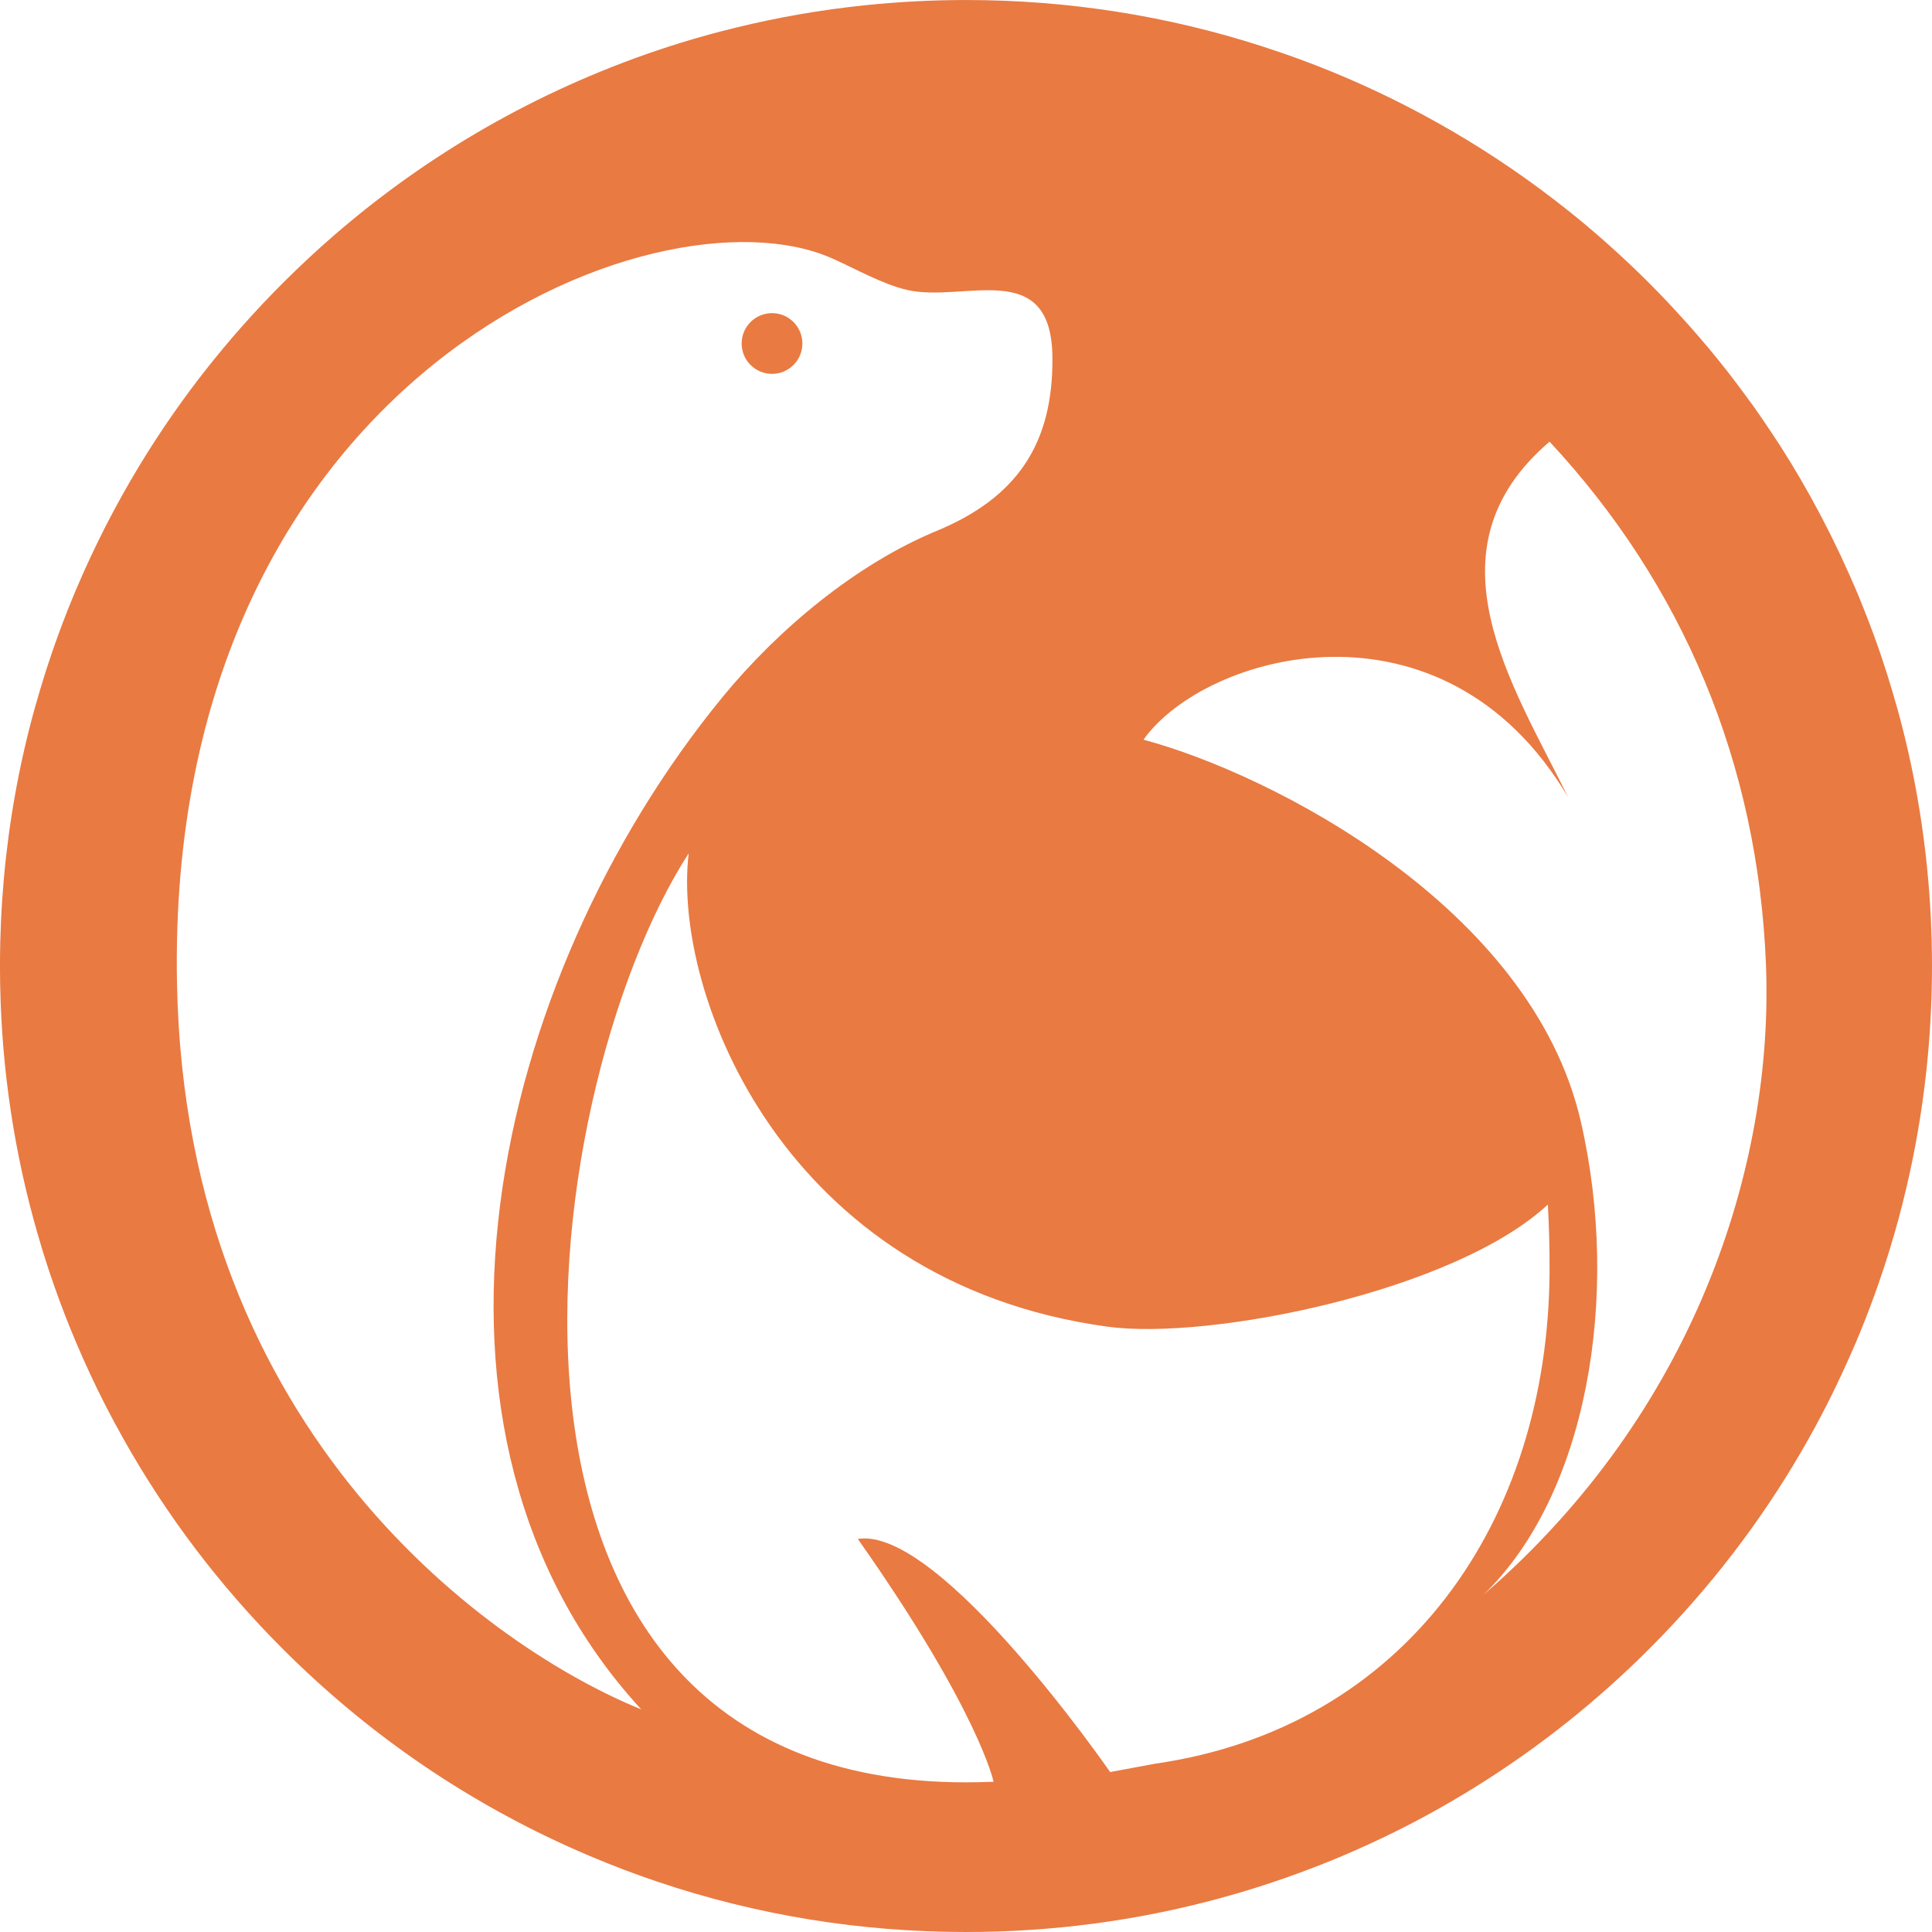
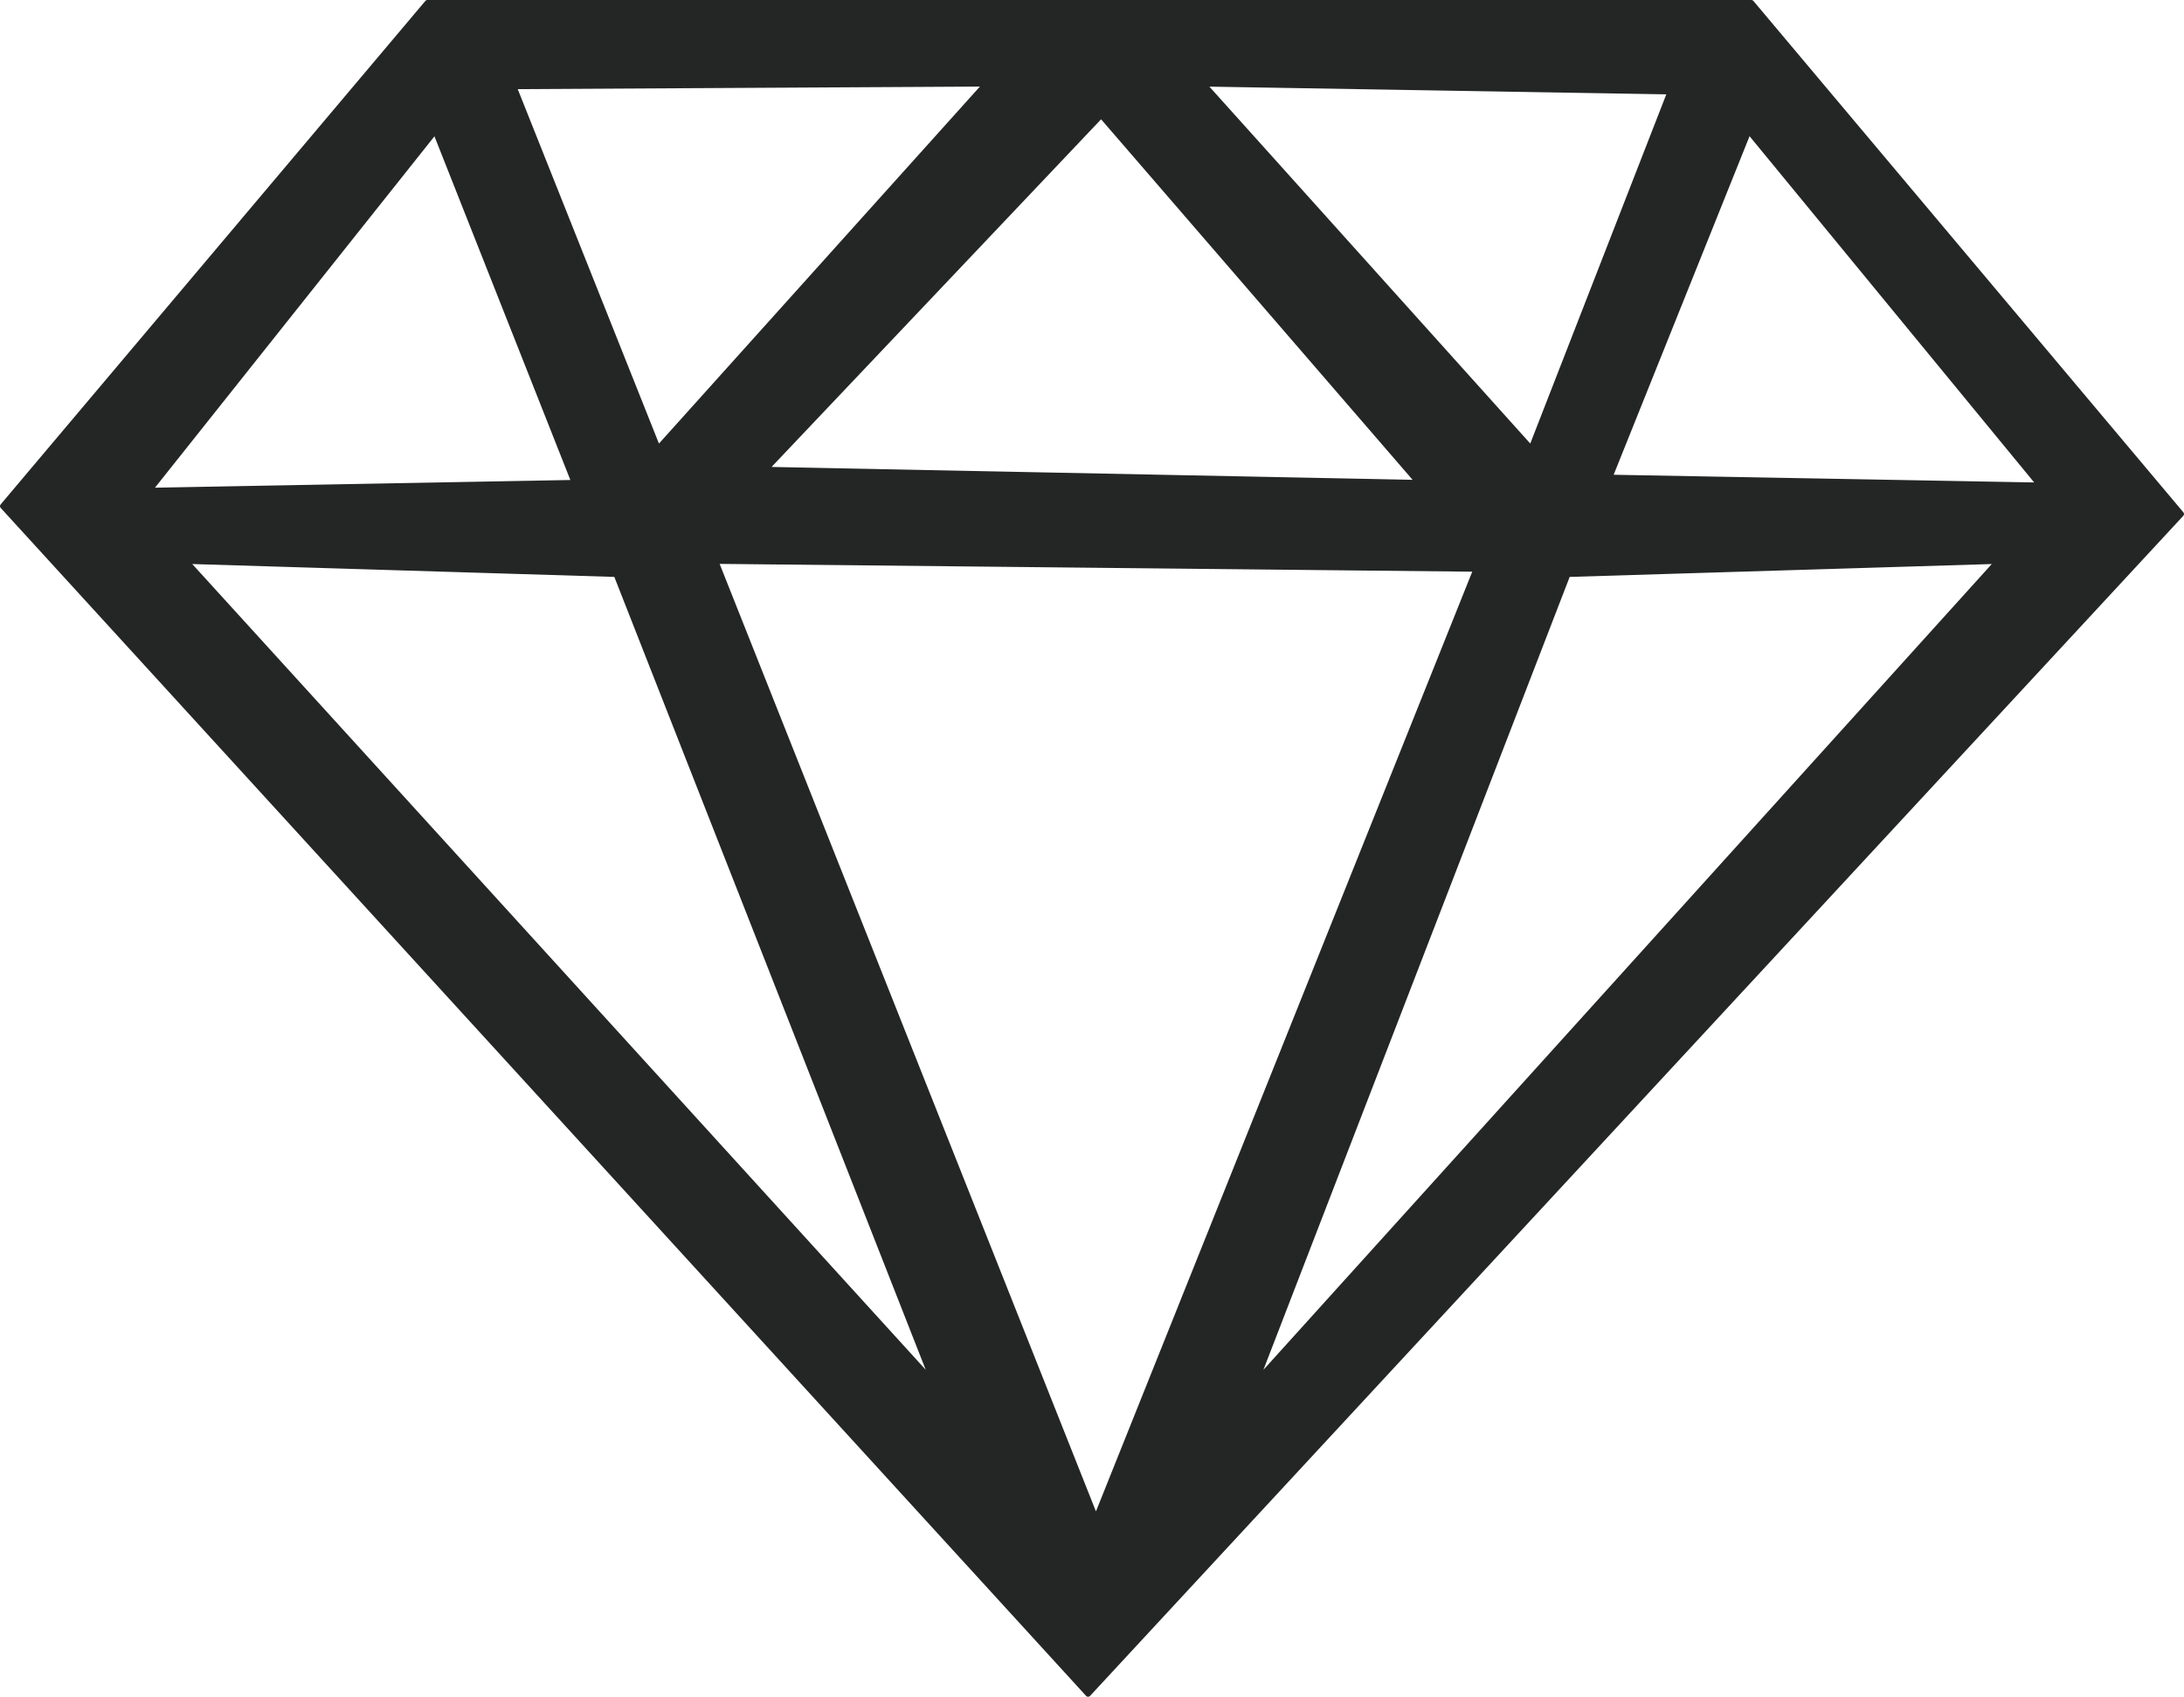
- <svg xmlns="http://www.w3.org/2000/svg" height="180" width="180" style="color: #e97a42" viewBox="0 0 180 180">
-   <path fill="currentColor" d="M 178.224 72.09 c -0.296 -1.463 -0.627 -2.919 -0.996 -4.364 -0.293 -1.151 -0.616 -2.293 -0.956 -3.433 -0.301 -1.008 -0.612 -2.014 -0.95 -3.012 -0.531 -1.578 -1.113 -3.142 -1.735 -4.694 -0.216 -0.54 -0.433 -1.082 -0.661 -1.618 -0.195 -0.462 -0.399 -0.917 -0.601 -1.375 -0.262 -0.591 -0.53 -1.177 -0.804 -1.762 -0.074 -0.159 -0.151 -0.315 -0.226 -0.474 -0.209 -0.441 -0.422 -0.881 -0.638 -1.318 -0.076 -0.154 -0.153 -0.306 -0.229 -0.459 -0.236 -0.471 -0.477 -0.939 -0.721 -1.406 -0.053 -0.101 -0.105 -0.201 -0.158 -0.302 -1.143 -2.16 -2.367 -4.269 -3.68 -6.322 -0.116 -0.181 -0.237 -0.359 -0.355 -0.539 -0.094 -0.144 -0.189 -0.288 -0.284 -0.432 -0.284 -0.431 -0.57 -0.861 -0.862 -1.287 -0.112 -0.164 -0.225 -0.326 -0.338 -0.489 -0.193 -0.279 -0.382 -0.56 -0.579 -0.836 -0.089 -0.125 -0.182 -0.249 -0.273 -0.374 -0.13 -0.182 -0.264 -0.362 -0.395 -0.542 -0.277 -0.38 -0.556 -0.76 -0.838 -1.135 -0.15 -0.199 -0.303 -0.395 -0.454 -0.593 -0.21 -0.274 -0.417 -0.552 -0.63 -0.823 -0.055 -0.069 -0.111 -0.136 -0.166 -0.205 -0.482 -0.61 -0.971 -1.216 -1.47 -1.814 -0.129 -0.155 -0.262 -0.306 -0.392 -0.461 -0.402 -0.476 -0.808 -0.95 -1.22 -1.417 -0.186 -0.212 -0.375 -0.422 -0.563 -0.631 -0.384 -0.428 -0.773 -0.854 -1.167 -1.276 -0.176 -0.189 -0.351 -0.379 -0.529 -0.567 -0.564 -0.595 -1.134 -1.186 -1.716 -1.768 -1.091 -1.091 -2.207 -2.15 -3.346 -3.178 -1.016 -0.919 -2.05 -1.815 -3.103 -2.684 -0.772 -0.636 -1.557 -1.255 -2.348 -1.864 -3.465 -2.67 -7.112 -5.075 -10.927 -7.209 -2.869 -1.604 -5.83 -3.06 -8.883 -4.351 -2.443 -1.033 -4.922 -1.948 -7.428 -2.756 -8.879 -2.863 -18.13 -4.318 -27.605 -4.318 -3.19 0 -6.354 0.169 -9.488 0.496 -4.036 0.421 -8.019 1.114 -11.94 2.073 -1.732 0.423 -3.452 0.892 -5.157 1.42 -2.856 0.883 -5.673 1.912 -8.447 3.085 -2.645 1.118 -5.222 2.357 -7.729 3.711 -2.574 1.39 -5.073 2.901 -7.494 4.533 -1.195 0.805 -2.37 1.64 -3.527 2.503 -1.156 0.864 -2.292 1.756 -3.408 2.676 -0.553 0.456 -1.1 0.919 -1.643 1.389 -1.649 1.427 -3.252 2.92 -4.806 4.473 -2.582 2.582 -4.991 5.299 -7.222 8.138 -0.892 1.135 -1.756 2.292 -2.59 3.467 -0.417 0.588 -0.827 1.18 -1.23 1.778 -0.403 0.597 -0.798 1.199 -1.186 1.806 -0.388 0.607 -0.769 1.218 -1.143 1.835 -2.241 3.697 -4.216 7.562 -5.916 11.582 -1.095 2.589 -2.059 5.217 -2.901 7.877 -0.153 0.482 -0.3 0.965 -0.444 1.449 -0.339 1.14 -0.663 2.282 -0.956 3.433 -0.369 1.446 -0.7 2.901 -0.996 4.364 -1.034 5.121 -1.618 10.343 -1.749 15.637 -0.018 0.757 -0.028 1.514 -0.028 2.274 0 1.123 0.02 2.244 0.062 3.361 0.285 7.82 1.568 15.475 3.825 22.879 0.044 0.147 0.088 0.295 0.133 0.441 0.877 2.823 1.894 5.608 3.054 8.35 0.85 2.009 1.769 3.98 2.755 5.912 0.539 1.057 1.105 2.099 1.685 3.132 4.013 7.142 8.98 13.698 14.846 19.564 7.713 7.713 16.611 13.878 26.477 18.352 0.705 0.32 1.415 0.632 2.131 0.935 2.081 0.88 4.185 1.679 6.313 2.396 9.217 3.106 18.85 4.677 28.719 4.677 8.031 0 15.902 -1.047 23.522 -3.107 0.633 -0.172 1.266 -0.35 1.895 -0.535 0.757 -0.222 1.509 -0.456 2.26 -0.698 0.717 -0.232 1.431 -0.474 2.145 -0.723 1.752 -0.616 3.49 -1.281 5.211 -2.009 0.755 -0.319 1.503 -0.651 2.247 -0.989 1.237 -0.563 2.459 -1.15 3.664 -1.766 0.644 -0.328 1.283 -0.665 1.917 -1.009 1.654 -0.896 3.274 -1.848 4.865 -2.844 5.736 -3.591 11.06 -7.827 15.912 -12.679 0.775 -0.775 1.534 -1.562 2.278 -2.36 5.204 -5.59 9.636 -11.754 13.246 -18.417 0.343 -0.634 0.68 -1.274 1.009 -1.917 0.482 -0.944 0.943 -1.9 1.392 -2.863 0.471 -1.007 0.928 -2.021 1.364 -3.049 1.22 -2.886 2.281 -5.82 3.187 -8.793 0.559 -1.833 1.056 -3.68 1.494 -5.542 0.108 -0.458 0.211 -0.916 0.312 -1.376 0.194 -0.883 0.373 -1.77 0.539 -2.659 1.02 -5.455 1.542 -11.02 1.542 -16.663 0 -6.074 -0.595 -12.058 -1.776 -17.911 z m -161.733 19.614 c -1.118 -56.662 44.604 -74.877 60.998 -67.647 2.187 0.965 4.732 2.431 7.042 2.96 5.295 1.213 13.432 -3.113 13.521 6.273 0.078 8.156 -3.389 13.108 -10.797 16.177 -7.539 3.124 -14.777 9.181 -19.95 15.493 -21.487 26.216 -31.231 68.556 -7.565 94.296 -13.679 -5.545 -42.418 -25.467 -43.248 -67.552 z m 91.109 72.619 c -0.053 0.008 -4.171 0.775 -4.171 0.775 0 0 -15.862 -22.957 -23.509 -21.719 11.291 16.04 12.649 22.625 12.649 22.625 -0.053 0.001 -0.107 0.001 -0.161 0.003 -51.831 2.131 -42.785 -64.026 -28.246 -86.502 -1.555 13.073 8.878 39.992 39.034 44.1 9.495 1.293 32.302 -3.275 41.015 -11.38 0.098 1.825 0.163 3.85 0.159 6.013 -0.046 23.538 -13.47 42.743 -36.77 46.085 z m 30.575 -15.708 c 9.647 -9.263 12.869 -27.779 9.103 -44.137 -4.608 -20.011 -28.861 -32.383 -40.744 -35.564 5.766 -8.089 27.908 -14.274 39.567 5.363 -5.172 -10.519 -13.556 -23.023 -1.732 -33.128 12.411 13.329 19.411 29.94 20.161 48.7 0.75 18.753 -6.64 41.768 -26.355 58.765 z" />
-   <circle fill="currentColor" cx="71.927" cy="32.004" r="2.829" />
+ <svg xmlns="http://www.w3.org/2000/svg" fill="none" style="max-height: 500px" viewBox="0 0 416.5 323.5">
+   <path fill="#242625" d="M0.5 96.5L207.5 323L416 98L334 0.5H81.5L0.5 96.5ZM381 107L239.5 263.5L299 109.5L381 107ZM136.5 107L281.5 108.5L209 289.5L136.5 107ZM35.5 107L117.5 109.5L178 263.5L35.5 107ZM333.5 25L389 92.5L307 91L333.5 25ZM83 25L109.5 92L28.5 93.5L83 25ZM146 89.5L210 22L270.5 92L146 89.5ZM229.5 16L318.5 17.5L292 85.5L229.5 16ZM125.5 85.5L98 16.5L188 16L125.5 85.5Z" data-index="0" style="opacity: 1;" />
+   <path fill="#242625" d="M334 0C334.147 0 334.288 0.065 334.383 0.178L416.383 97.678C416.545 97.871 416.538 98.155 416.367 98.34L207.867 323.34C207.772 323.442 207.638 323.5 207.498 323.5C207.358 323.499 207.225 323.44 207.131 323.337L0.131 96.837C-0.039 96.651 -0.044 96.37 0.118 96.178L81.118 0.178L81.197 0.103C81.283 0.037 81.389 0 81.5 0H334ZM1.164 96.486L207.502 322.261L415.332 97.983L333.766 1H81.731L1.164 96.486ZM281.505 108C281.67 108.002 281.824 108.085 281.916 108.222C282.007 108.359 282.025 108.532 281.964 108.686L209.464 289.686C209.388 289.875 209.203 290 208.999 290C208.794 290 208.61 289.875 208.535 289.685L136.035 107.185C135.973 107.03 135.993 106.854 136.088 106.717C136.182 106.58 136.338 106.498 136.505 106.5L281.505 108ZM209.002 288.15L280.763 108.992L137.239 107.507L209.002 288.15ZM117.515 109L117.589 109.008C117.758 109.038 117.902 109.154 117.966 109.317L178.466 263.317C178.554 263.542 178.468 263.797 178.263 263.925C178.059 264.052 177.792 264.015 177.63 263.837L35.13 107.337C34.995 107.188 34.962 106.973 35.046 106.791C35.13 106.609 35.315 106.494 35.515 106.5L117.515 109ZM380.984 106.5C381.184 106.494 381.37 106.608 381.454 106.79C381.538 106.972 381.505 107.186 381.371 107.335L239.871 263.835C239.709 264.014 239.443 264.052 239.238 263.926C239.033 263.799 238.946 263.544 239.033 263.319L298.533 109.319C298.605 109.132 298.783 109.006 298.984 109L380.984 106.5ZM299.346 109.989L240.939 261.161L379.841 107.535L299.346 109.989ZM176.54 261.153L117.154 109.989L36.664 107.535L176.54 261.153ZM83.073 24.506C83.25 24.532 83.399 24.65 83.465 24.816L109.965 91.816C110.025 91.969 110.007 92.141 109.916 92.277C109.825 92.414 109.672 92.497 109.509 92.5L28.509 94C28.315 94.003 28.137 93.895 28.052 93.722C27.966 93.548 27.988 93.34 28.108 93.189L82.608 24.689C82.719 24.549 82.897 24.48 83.073 24.506ZM333.424 24.506C333.598 24.479 333.773 24.546 333.885 24.683L389.385 92.183C389.509 92.333 389.535 92.542 389.45 92.718C389.365 92.893 389.186 93.003 388.991 93L306.991 91.5C306.827 91.497 306.674 91.413 306.583 91.276C306.492 91.139 306.475 90.966 306.536 90.814L333.036 24.814L333.064 24.755C333.139 24.622 333.271 24.529 333.424 24.506ZM29.552 92.98L108.769 91.513L82.852 25.987L29.552 92.98ZM210.011 21.5C210.152 21.503 210.285 21.566 210.378 21.673L270.878 91.673C271.007 91.822 271.036 92.034 270.952 92.213C270.868 92.391 270.687 92.504 270.49 92.5L145.99 90C145.792 89.996 145.615 89.875 145.539 89.692C145.463 89.51 145.501 89.3 145.636 89.156L209.636 21.656L209.717 21.588C209.802 21.529 209.906 21.498 210.011 21.5ZM307.733 90.513L387.926 91.98L333.649 25.968L307.733 90.513ZM147.141 89.022L269.387 91.477L209.982 22.744L147.141 89.022ZM187.997 15.5C188.195 15.499 188.375 15.614 188.456 15.795C188.537 15.975 188.504 16.187 188.372 16.334L125.872 85.834C125.756 85.963 125.582 86.023 125.412 85.992C125.242 85.962 125.099 85.846 125.035 85.686L97.535 16.686C97.474 16.532 97.493 16.358 97.585 16.221C97.677 16.084 97.832 16.001 97.997 16L187.997 15.5ZM318.509 17C318.672 17.003 318.824 17.086 318.915 17.222C319.006 17.358 319.025 17.529 318.966 17.682L292.466 85.682C292.403 85.843 292.26 85.961 292.09 85.992C291.919 86.023 291.744 85.963 291.628 85.834L229.128 16.334C228.995 16.186 228.962 15.974 229.045 15.793C229.127 15.612 229.31 15.497 229.509 15.5L318.509 17ZM98.736 16.995L125.666 84.566L186.872 16.506L98.736 16.995ZM291.828 84.561L317.772 17.987L230.638 16.519L291.828 84.561Z" data-index="1" style="opacity: 1;" />
</svg>
